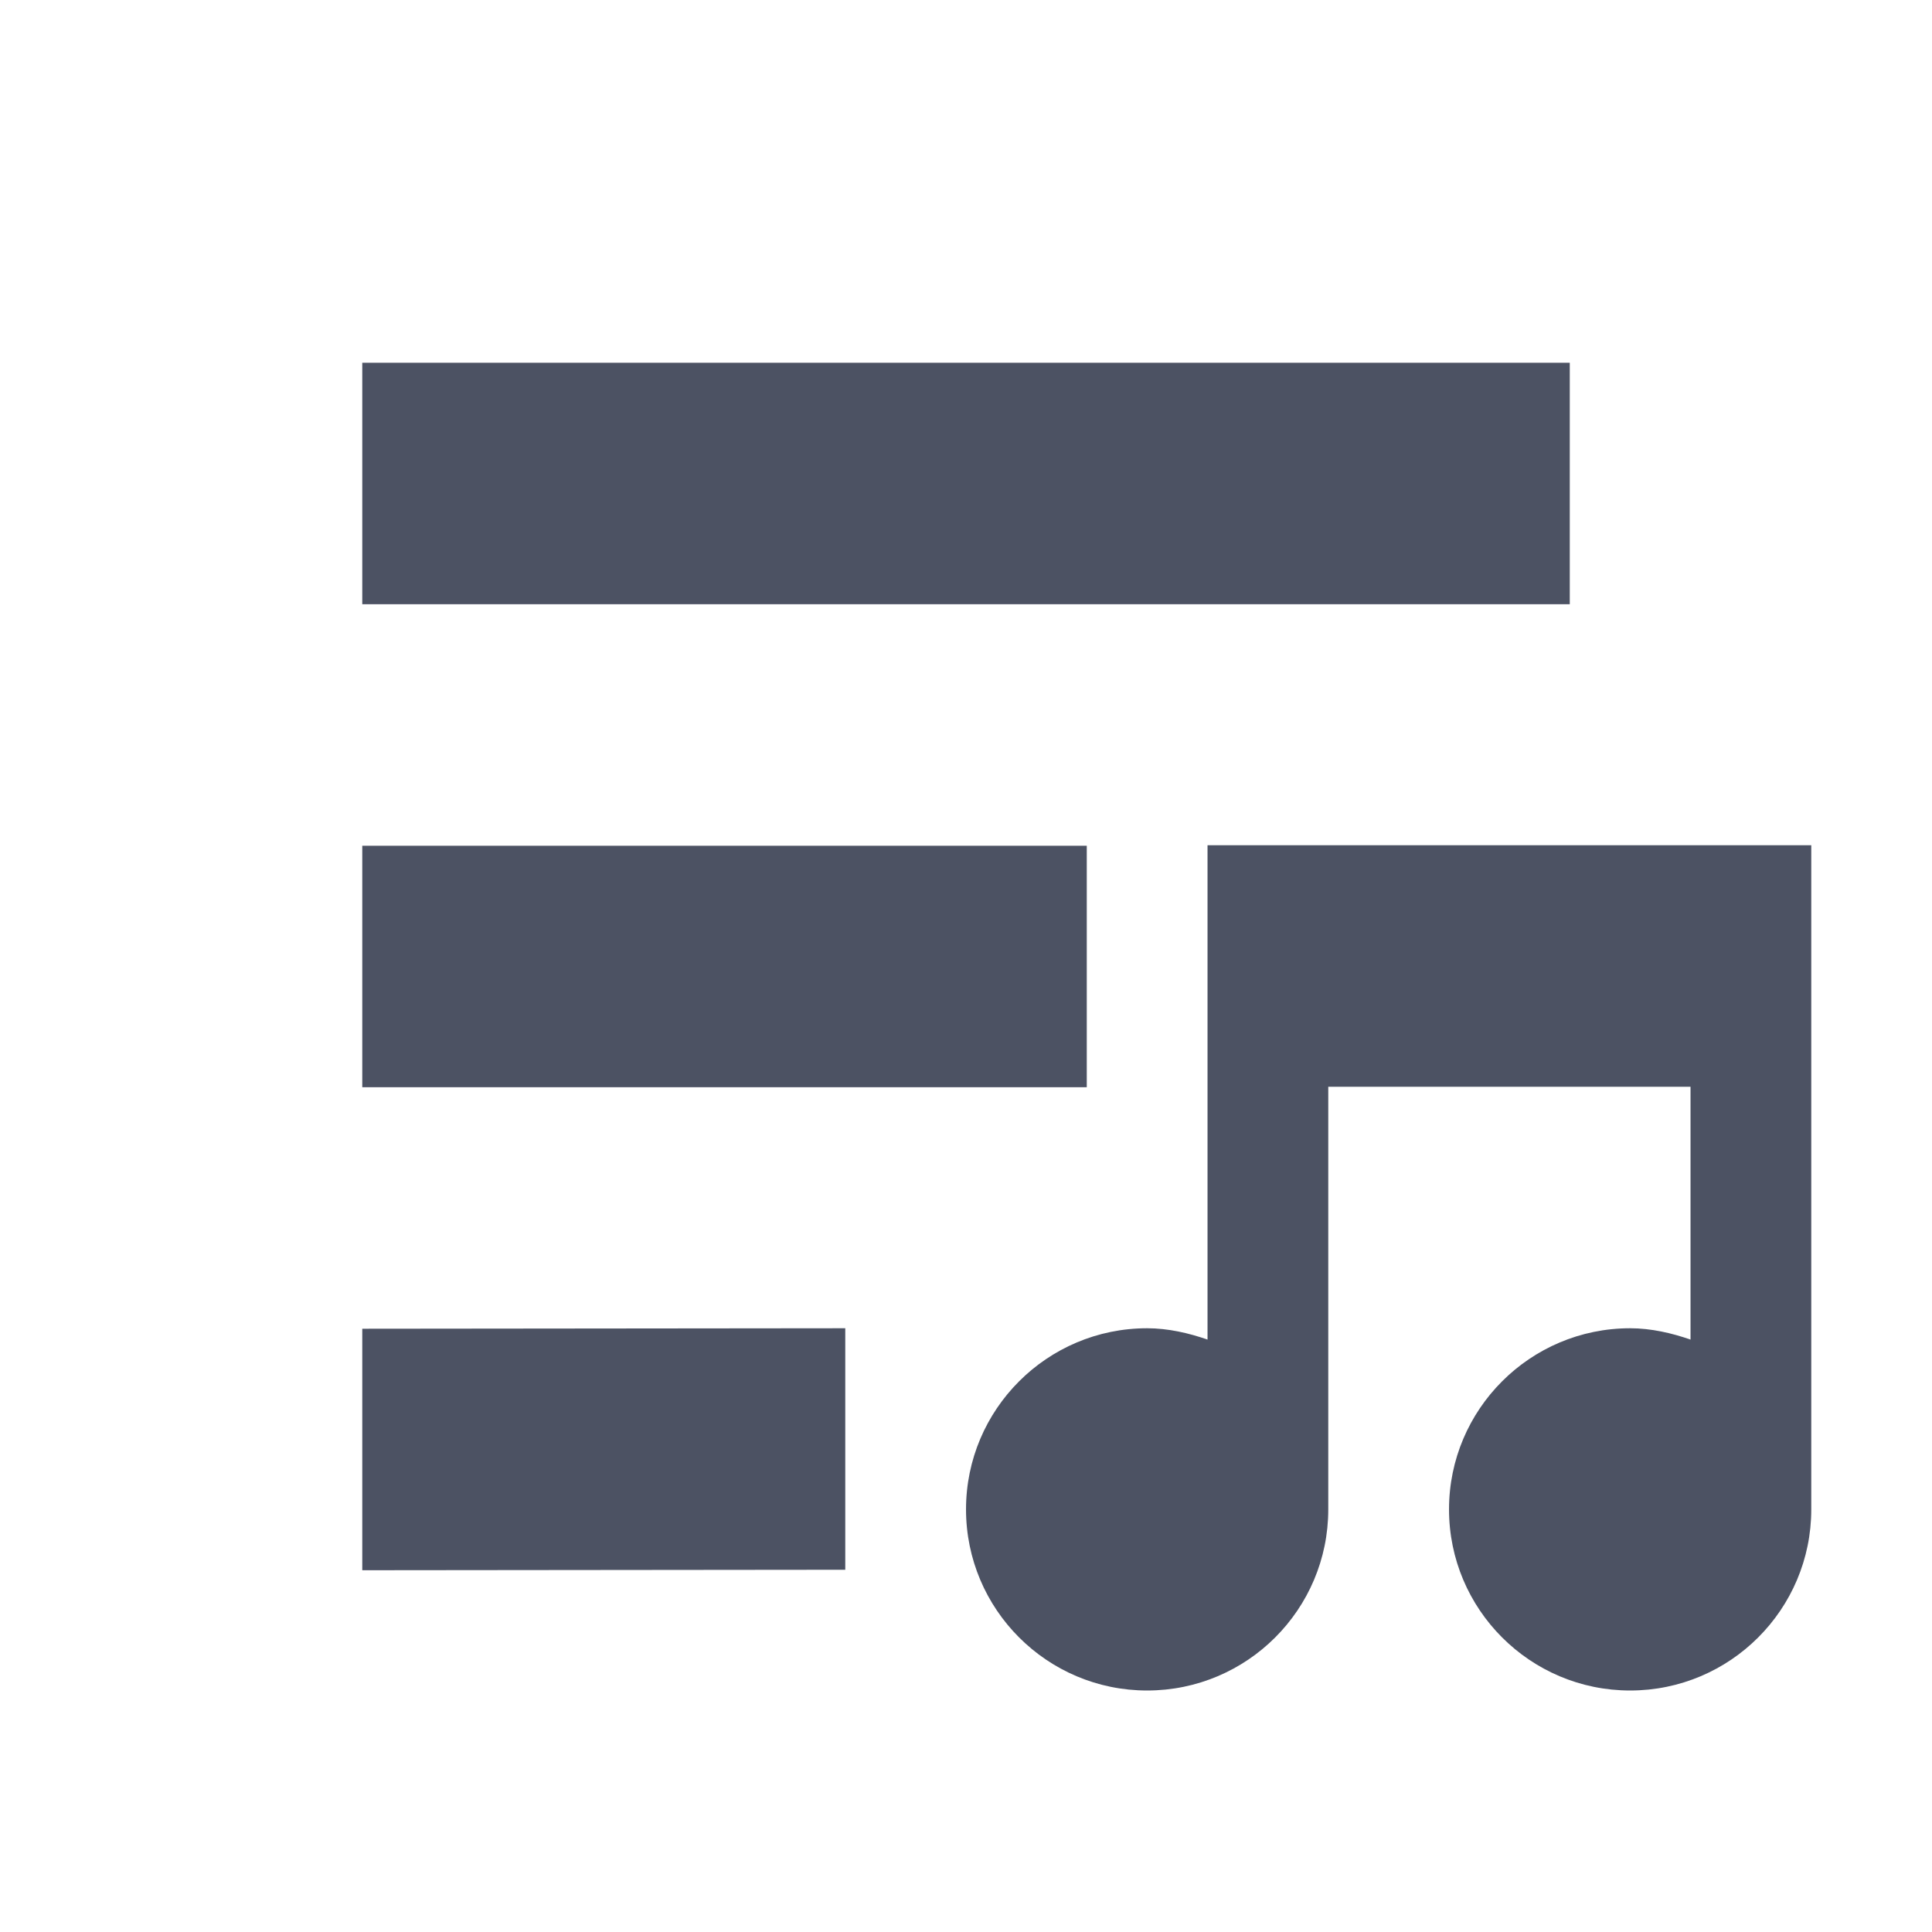
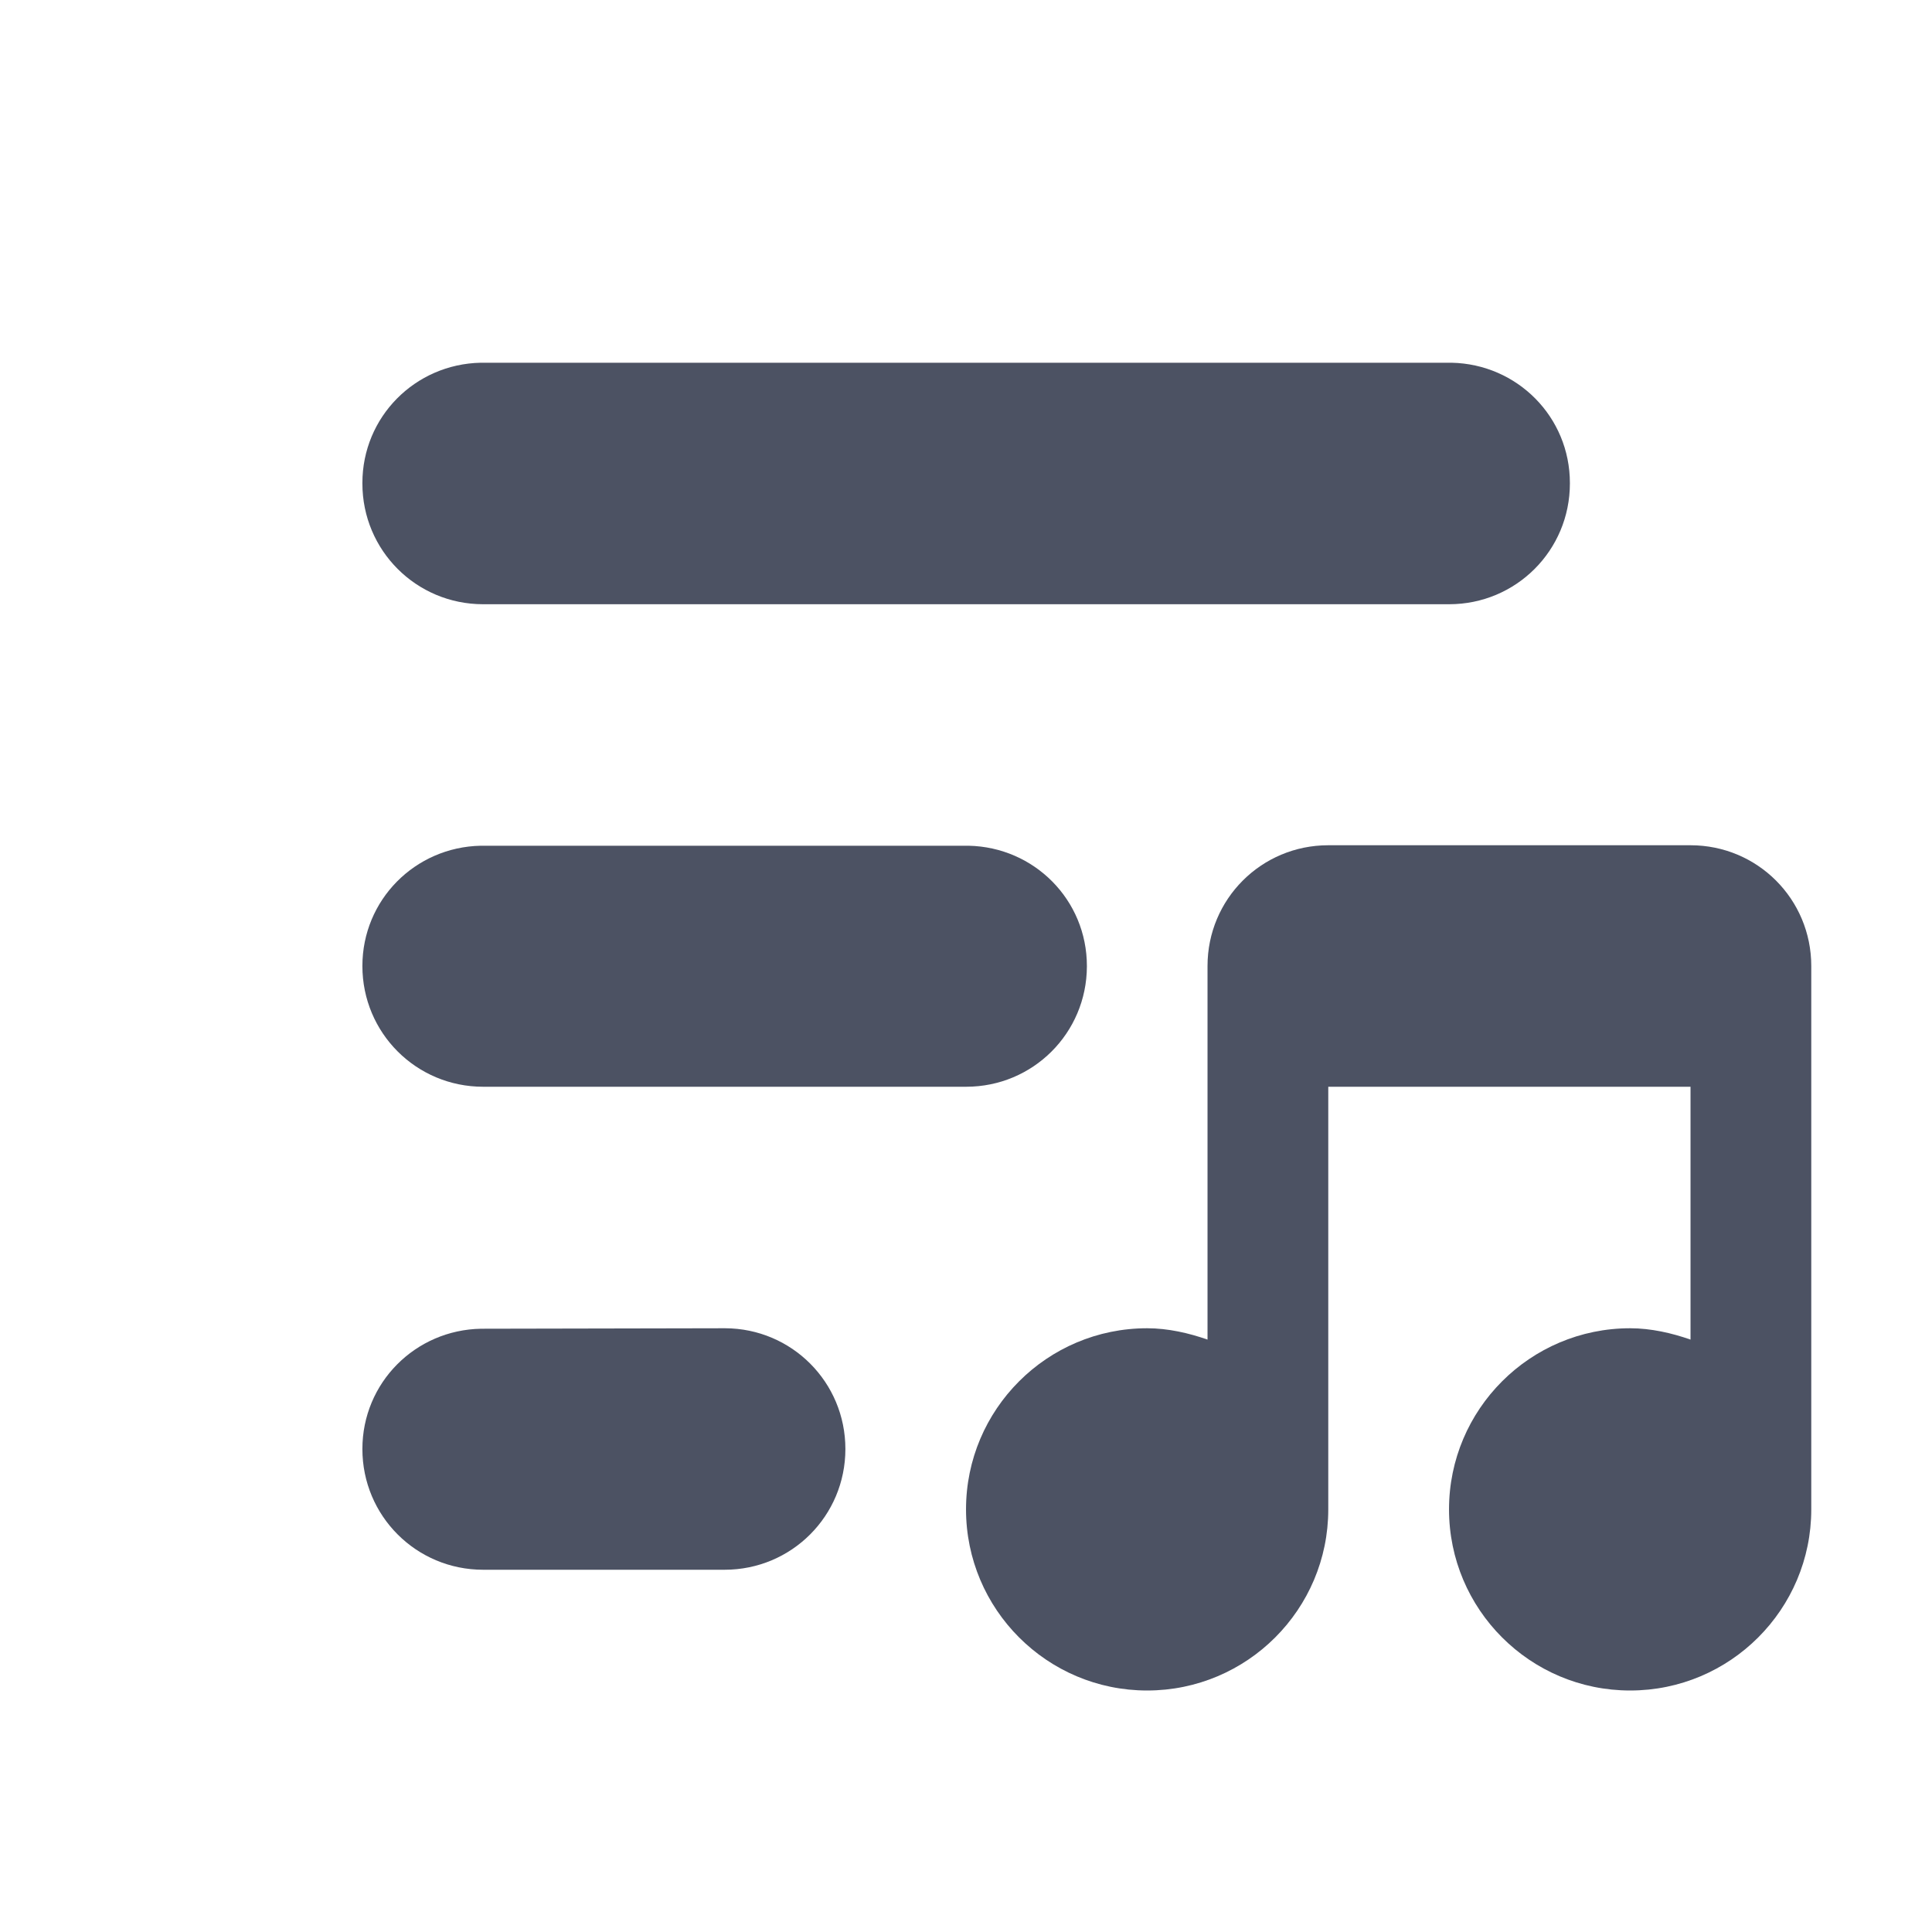
<svg xmlns="http://www.w3.org/2000/svg" xmlns:ns1="http://www.openswatchbook.org/uri/2009/osb" height="16" id="svg7384" style="enable-background:new" version="1.1" width="16">
  <defs id="defs7386">
    <linearGradient id="linearGradient6882" ns1:paint="solid">
      <stop id="stop6884" offset="0" style="stop-color:#555555;stop-opacity:1;" />
    </linearGradient>
    <linearGradient id="linearGradient5606" ns1:paint="solid">
      <stop id="stop5608" offset="0" style="stop-color:#000000;stop-opacity:1;" />
    </linearGradient>
    <filter id="filter7554" style="color-interpolation-filters:sRGB">
      <feBlend id="feBlend7556" in2="BackgroundImage" mode="darken" />
    </filter>
  </defs>
  <g id="layer9" style="display:inline" transform="translate(-824.9998,595)" />
  <g id="layer10" style="display:inline;filter:url(#filter7554)" transform="translate(-824.9998,595)" />
  <g id="layer1" style="display:inline" transform="translate(-583.9996,-22)" />
  <g id="layer14" style="display:inline" transform="translate(-824.9998,595)">
-     <path d="m 828,-591.996 v 2 h 10 v -2 z m 0,4 v 2 h 6 v -1 -1 z m 0,4 v 2 l 4,-0.004 v -2 z" id="rect7008" style="color:#bebebe;display:inline;overflow:visible;visibility:visible;fill:#4c5263;fill-opacity:1;stroke:none;stroke-width:1;marker:none" />
-     <path d="m 835,-588 v 2 2.094 c -0.154,-0.054 -0.327,-0.094 -0.5,-0.094 -0.828,0 -1.5,0.672 -1.5,1.5 0,0.828 0.672,1.5 1.5,1.5 0.828,0 1.5,-0.672 1.5,-1.5 v -3.5 h 3 v 2.094 c -0.154,-0.054 -0.327,-0.094 -0.5,-0.094 -0.828,0 -1.5,0.672 -1.5,1.5 0,0.828 0.672,1.5 1.5,1.5 0.828,0 1.5,-0.672 1.5,-1.5 v -5.5 h -1 -3 -1 z" id="path6113-7" style="color:#000000;display:inline;overflow:visible;visibility:visible;fill:#4c5263;fill-opacity:1;fill-rule:nonzero;stroke:none;stroke-width:2;marker:none;enable-background:new" />
+     <path d="m 828.981,-591.996 c -0.544,0.011 -0.98,0.449 -0.98,0.996 v 0.004 c 0,0.554 0.446,1 1,1 h 8 c 0.554,0 1,-0.446 1,-1 V -591 c 0,-0.547 -0.436,-0.985 -0.98,-0.996 z m 0,4 c -0.544,0.011 -0.98,0.449 -0.98,0.996 0,0.554 0.446,1 1,1 h 4 c 0.553,0 0.998,-0.444 1,-0.996 V -587 c 0,-0.547 -0.436,-0.985 -0.98,-0.996 z m 2.02,3.996 -2.016,0.004 c -0.546,0.009 -0.984,0.448 -0.984,0.996 0,0.554 0.446,1 1,1 h 2 c 0.554,0 1,-0.446 1,-1 0,-0.553 -0.444,-0.998 -0.996,-1 -10e-4,-10e-6 -0.003,0 -0.004,0 z" id="rect7008" style="color:#bebebe;display:inline;overflow:visible;visibility:visible;fill:#4c5263;fill-opacity:1;stroke:none;stroke-width:1;marker:none" />
+     <path d="m 836,-588 c -0.554,0 -1,0.446 -1,1 v 1 1 1.094 c -0.154,-0.054 -0.327,-0.094 -0.5,-0.094 -0.828,0 -1.5,0.672 -1.5,1.5 0,0.828 0.672,1.5 1.5,1.5 0.828,0 1.5,-0.672 1.5,-1.5 v -3.5 h 3 v 2.094 c -0.154,-0.054 -0.327,-0.094 -0.5,-0.094 -0.828,0 -1.5,0.672 -1.5,1.5 0,0.828 0.672,1.5 1.5,1.5 0.828,0 1.5,-0.672 1.5,-1.5 v -4.5 c 0,-0.554 -0.446,-1 -1,-1 z" id="path6113-7" style="color:#000000;display:inline;overflow:visible;visibility:visible;fill:#4c5263;fill-opacity:1;fill-rule:nonzero;stroke:none;stroke-width:2;marker:none;enable-background:new" />
  </g>
  <g id="layer15" style="display:inline" transform="translate(-824.9998,595)" />
  <g id="g71291" style="display:inline" transform="translate(-824.9998,595)" />
  <g id="layer2" style="display:inline" transform="translate(-583.9996,128)" />
  <g id="layer3" transform="translate(-583.9996,-132)" />
  <g id="layer12" style="display:inline" transform="translate(-824.9998,595)" />
</svg>
